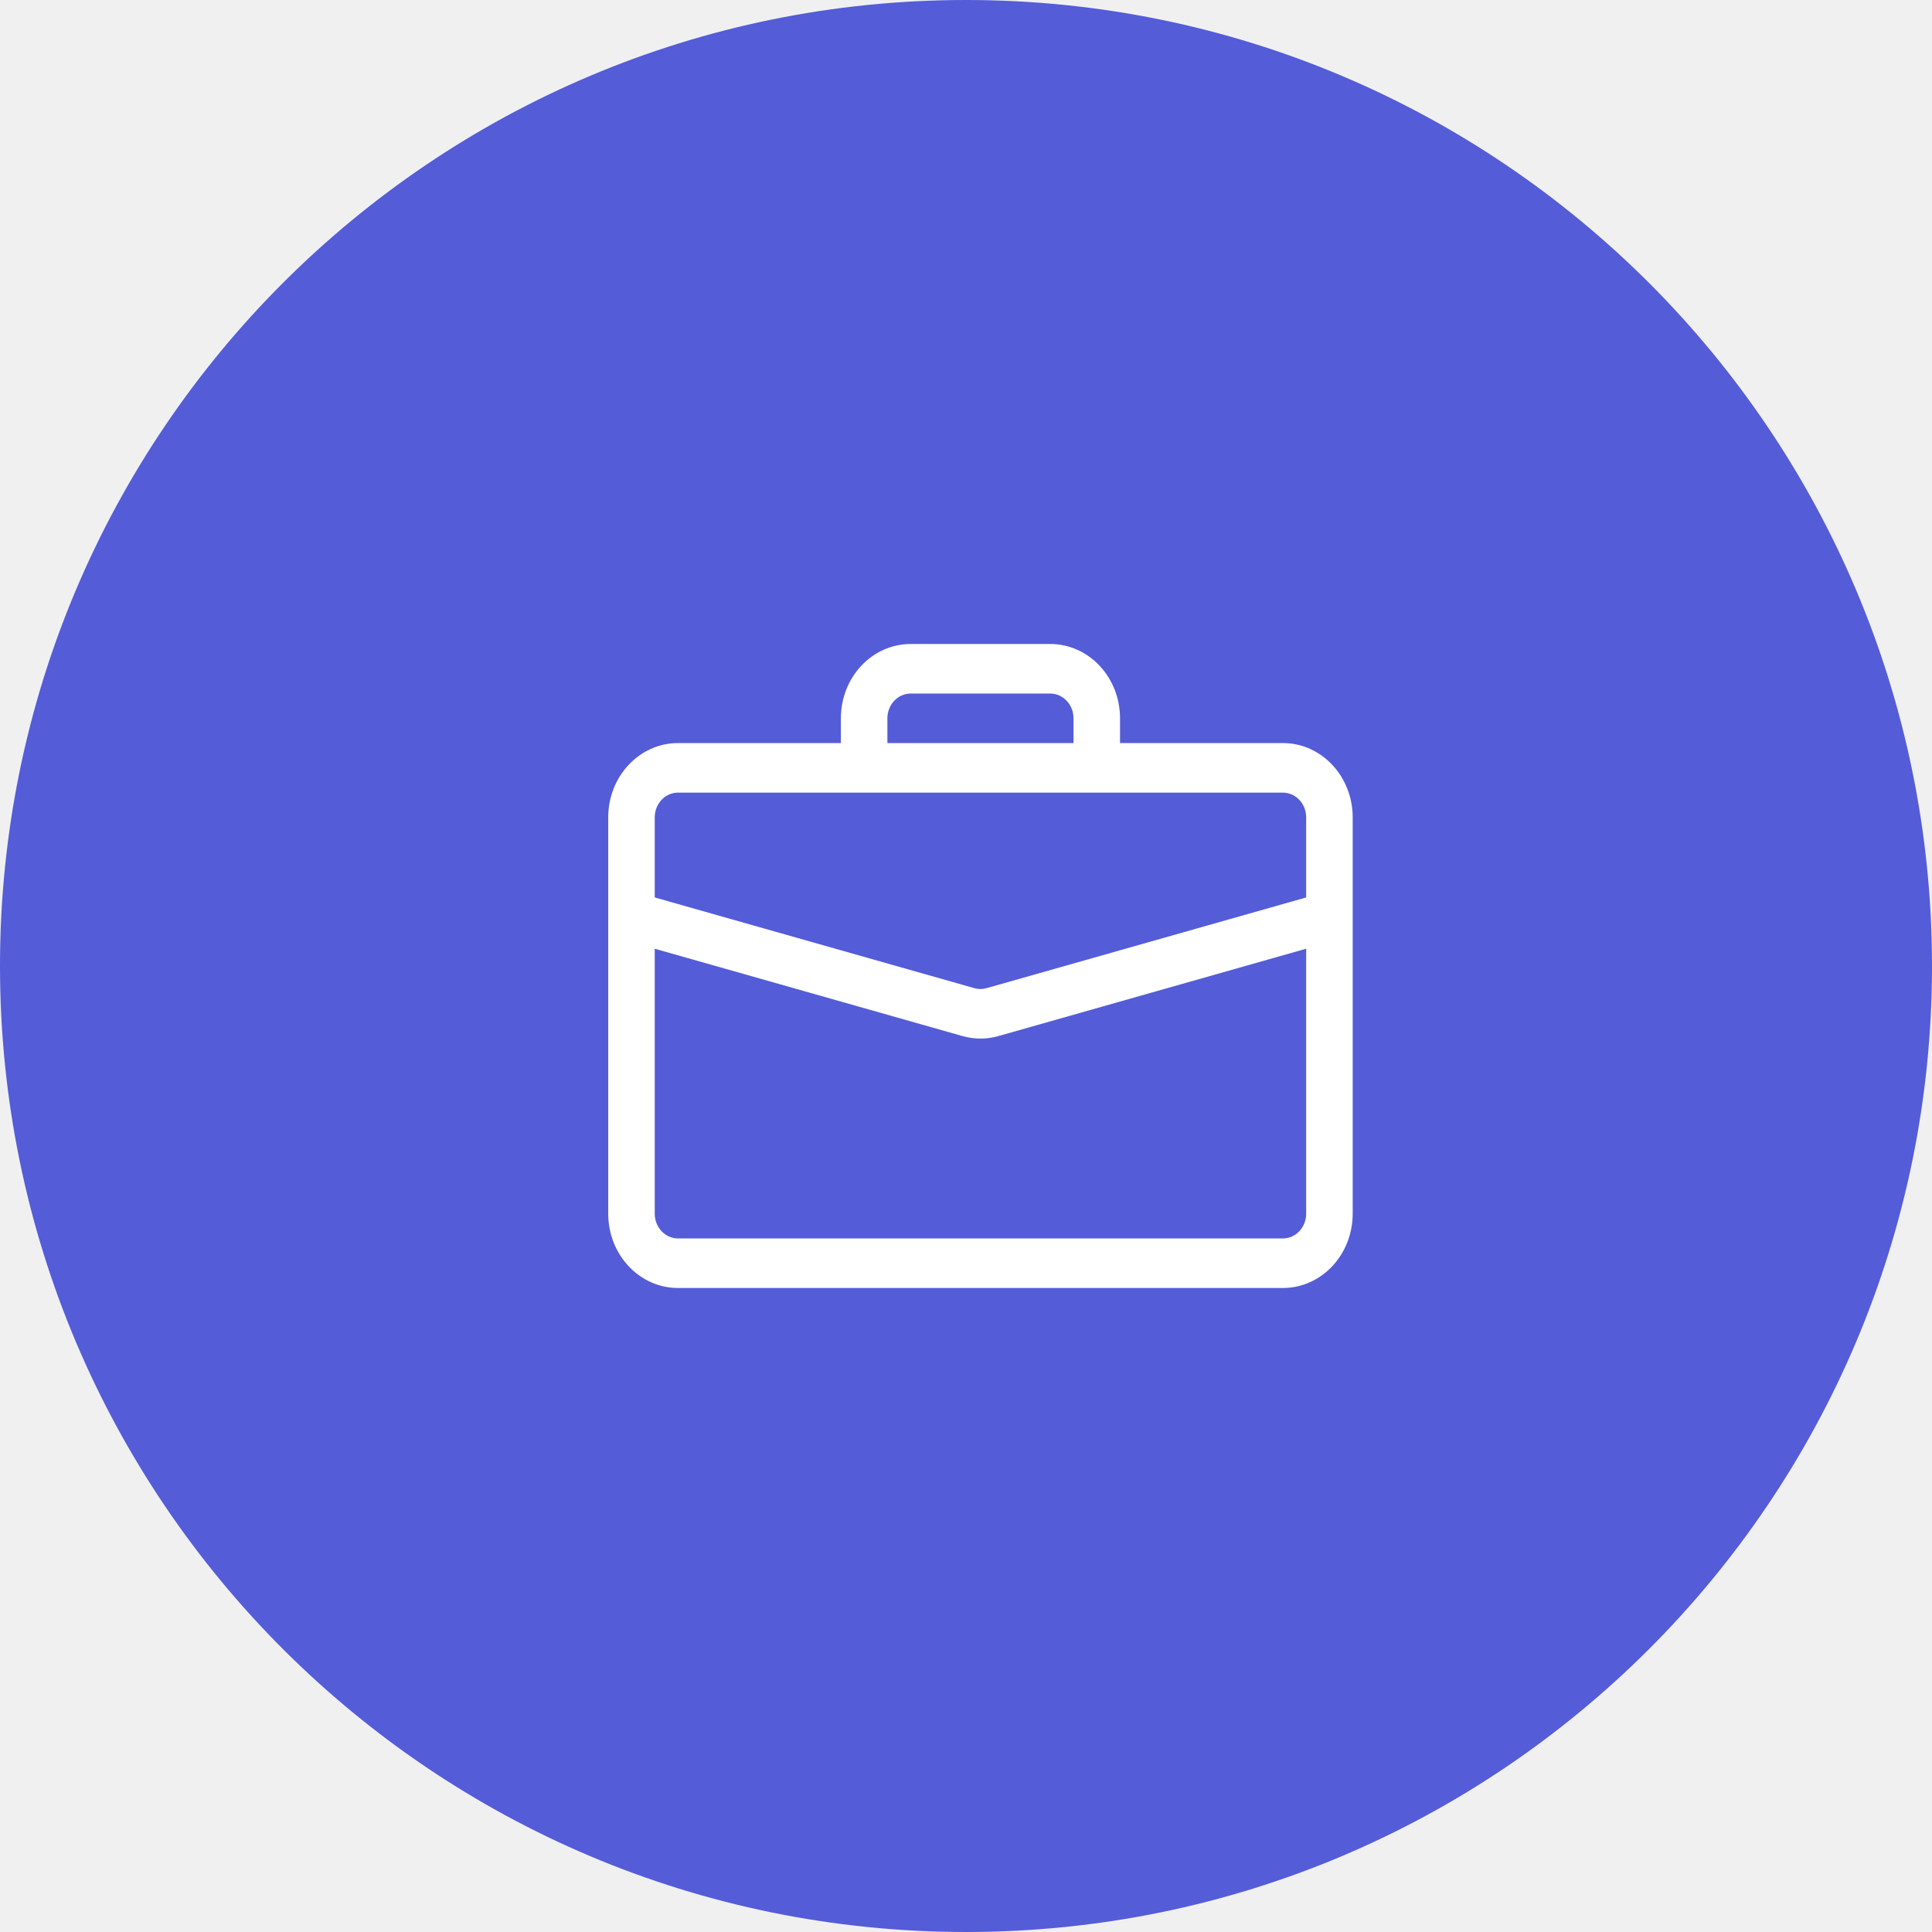
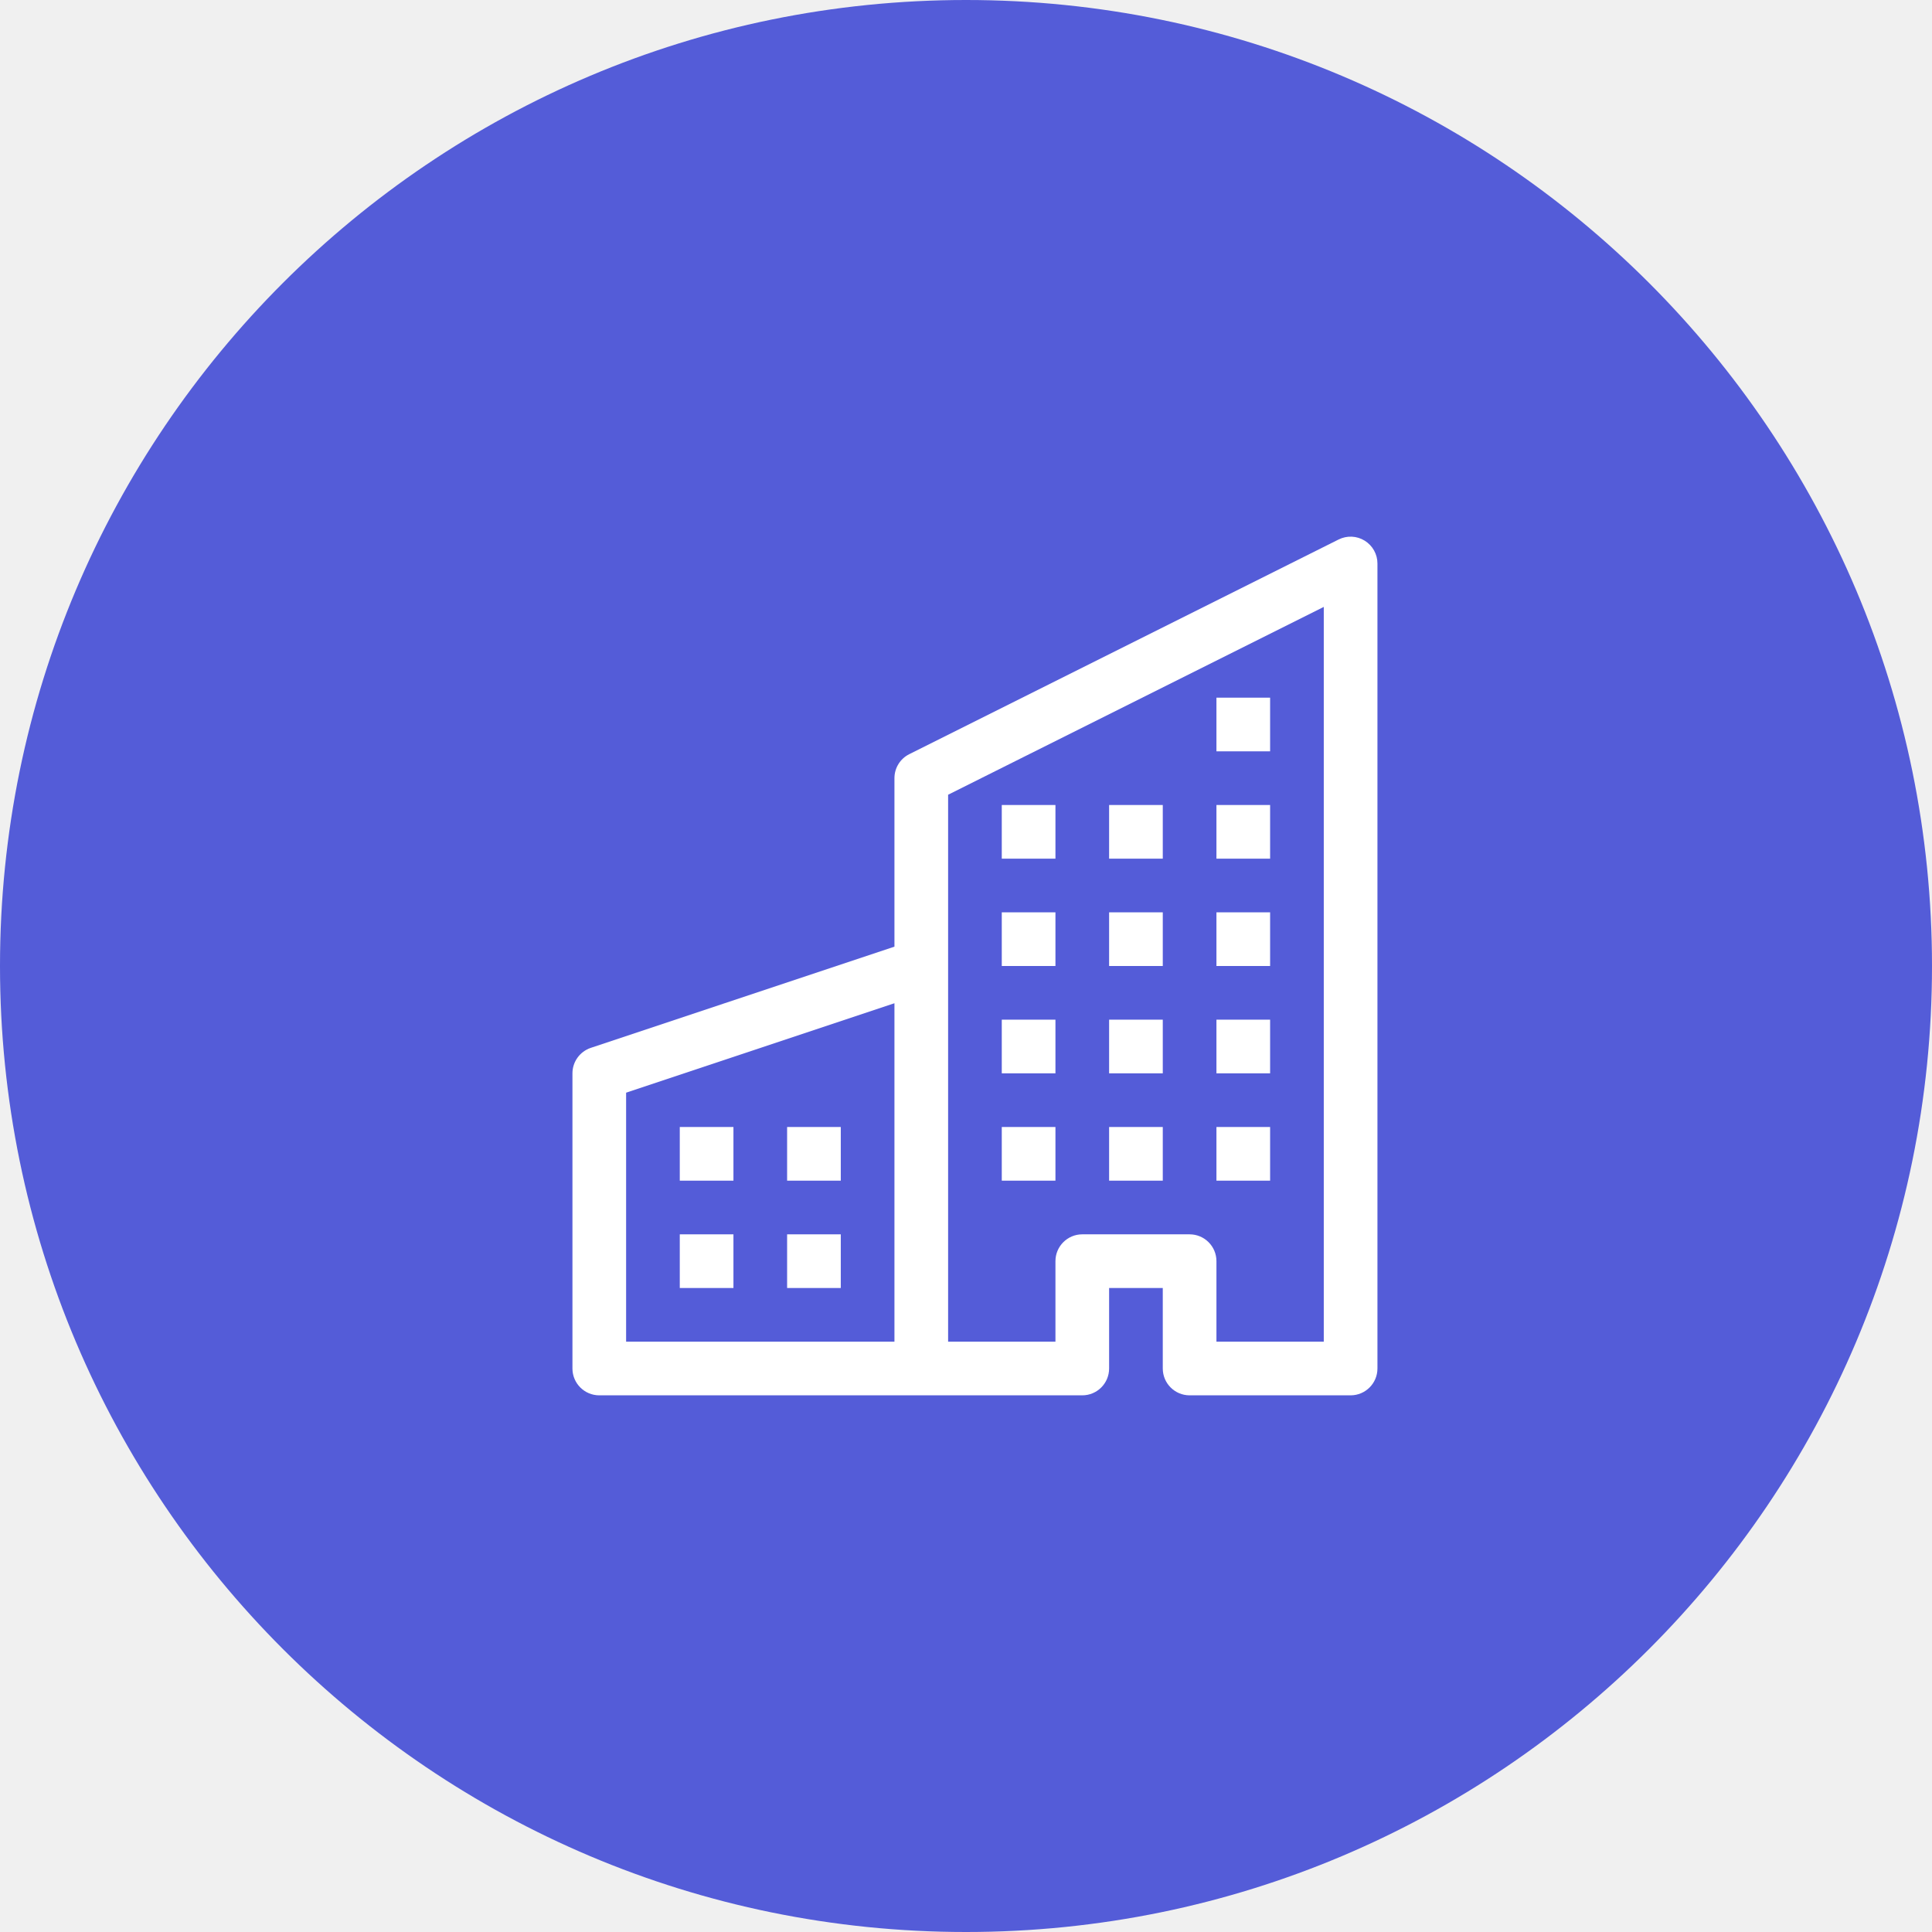
<svg xmlns="http://www.w3.org/2000/svg" width="54" height="54" viewBox="0 0 54 54" fill="none">
  <circle cx="27" cy="27" r="27" fill="#545CD8" />
-   <path d="M25.453 18C24.376 18 23.503 18.929 23.503 20.077V20.769H18.951C17.873 20.769 17 21.699 17 22.846V33.923C17 35.07 17.873 36 18.951 36H35.857C36.935 36 37.808 35.07 37.808 33.923V22.846C37.808 21.699 36.935 20.769 35.857 20.769H31.305V20.077C31.305 18.929 30.432 18 29.355 18H25.453ZM25.453 19.385H29.355C29.714 19.385 30.005 19.696 30.005 20.078V20.769H24.803V20.077C24.803 19.695 25.094 19.385 25.453 19.385ZM27.907 28.958L36.508 26.517V33.923C36.508 34.305 36.216 34.615 35.857 34.615H18.951C18.592 34.615 18.3 34.305 18.3 33.923V26.517L26.901 28.958C27.231 29.052 27.577 29.052 27.907 28.958ZM18.951 22.154H35.857C36.216 22.154 36.508 22.464 36.508 22.846V25.084L27.572 27.62C27.462 27.652 27.346 27.652 27.236 27.62L18.3 25.084V22.846C18.3 22.464 18.592 22.154 18.951 22.154Z" fill="white" />
+   <path d="M38.144 15.112C38.365 15.249 38.5 15.49 38.5 15.75V38.25C38.5 38.664 38.164 39 37.75 39H33.25C32.836 39 32.5 38.664 32.5 38.25V36H31V38.25C31 38.664 30.664 39 30.25 39H16.75C16.336 39 16 38.664 16 38.25V30C16 29.677 16.207 29.391 16.513 29.288L25 26.459V21.75C25 21.466 25.16 21.206 25.415 21.079L37.415 15.079C37.647 14.963 37.923 14.975 38.144 15.112ZM25 28.041L17.5 30.541V37.5H25V28.041ZM26.5 37.5H29.5V35.25C29.5 34.836 29.836 34.5 30.25 34.5H33.25C33.664 34.5 34 34.836 34 35.25V37.5H37V16.963L26.5 22.213V37.5Z" fill="white" />
+   <path d="M19 31.5H20.5V33H19V31.5Z" fill="white" />
+   <path d="M22 31.5H23.5V33H22V31.5Z" fill="white" />
+   <path d="M19 34.5H20.5V36H19V34.5Z" fill="white" />
+   <path d="M22 34.5H23.5V36H22V34.5Z" fill="white" />
+   <path d="M28 28.5H29.5V30H28V28.5Z" fill="white" />
+   <path d="M31 28.5H32.5V30H31V28.5Z" fill="white" />
+   <path d="M28 31.5H29.5V33H28V31.5Z" fill="white" />
+   <path d="M31 31.5H32.5V33H31V31.5Z" fill="white" />
+   <path d="M34 28.5H35.5V30H34V28.5Z" fill="white" />
+   <path d="M34 31.5H35.5V33H34V31.5Z" fill="white" />
+   <path d="M28 25.5H29.5V27H28V25.5Z" fill="white" />
+   <path d="M31 25.5H32.5V27H31V25.5Z" fill="white" />
+   <path d="M34 25.5H35.5V27H34V25.5Z" fill="white" />
+   <path d="M28 22.5H29.5V24H28V22.5Z" fill="white" />
+   <path d="M31 22.5H32.5V24H31V22.5Z" fill="white" />
+   <path d="M34 22.5H35.5V24H34V22.5Z" fill="white" />
+   <path d="M34 19.5H35.5V21H34V19.5Z" fill="white" />
</svg>
